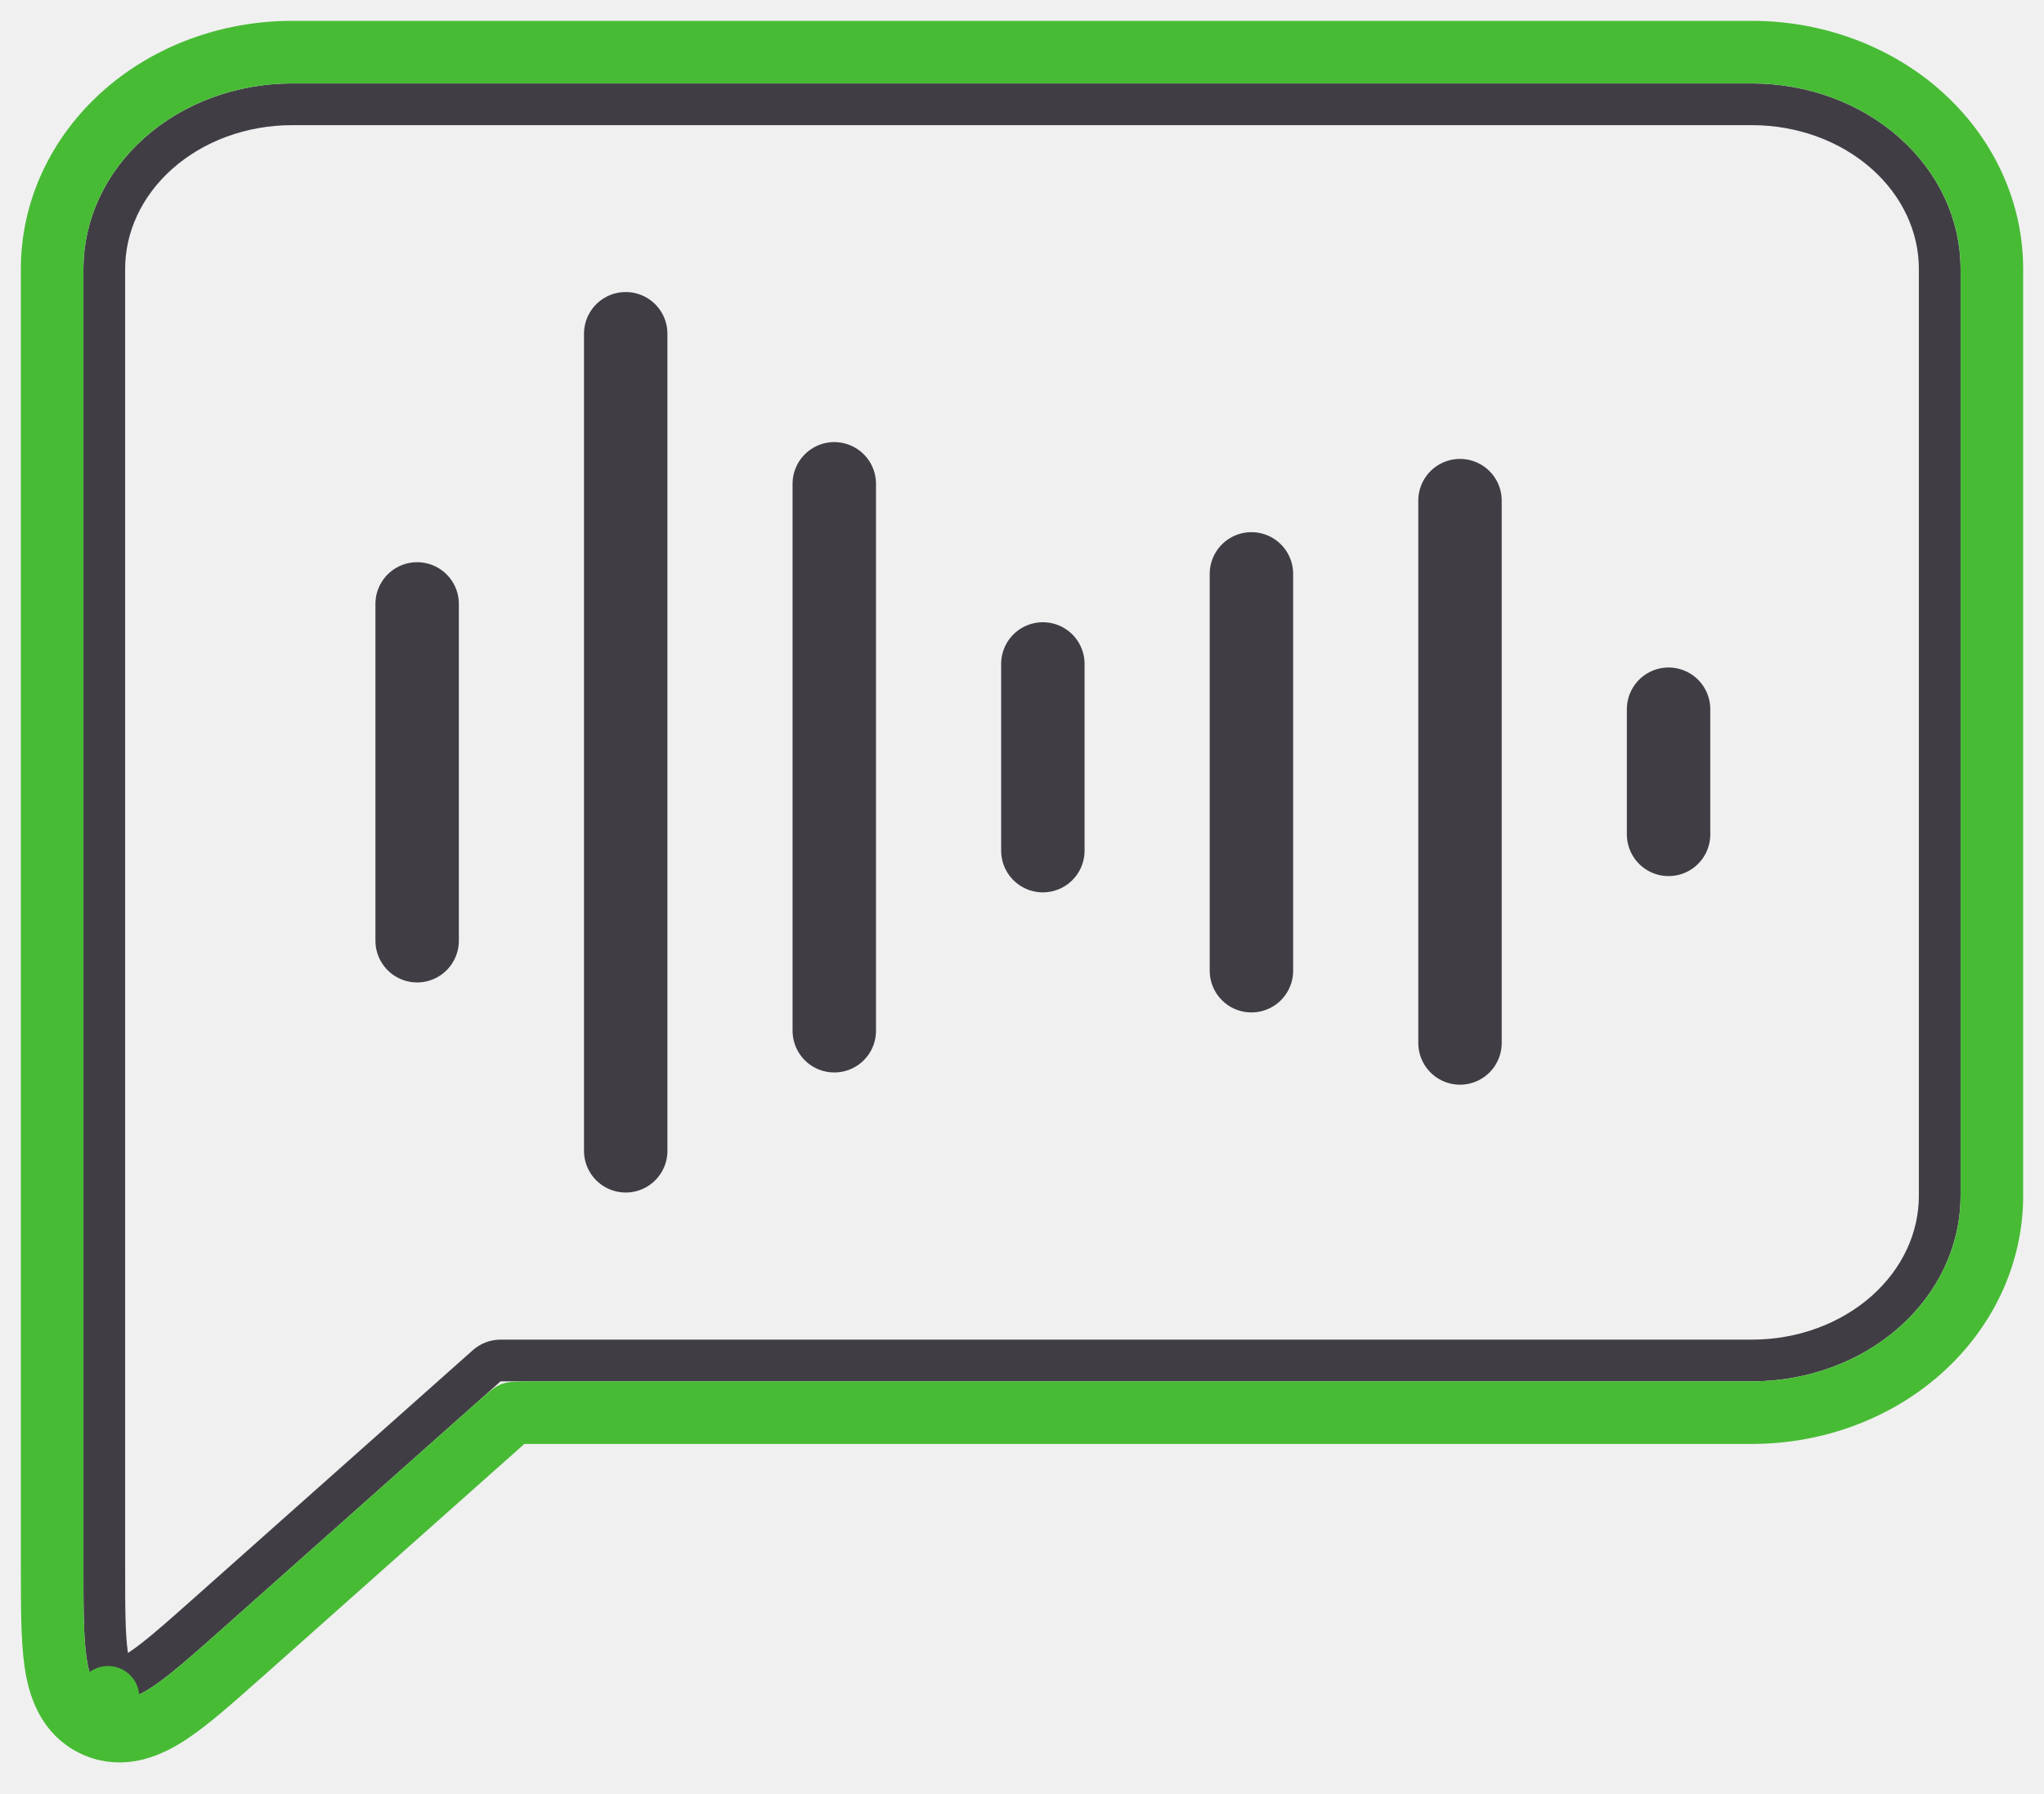
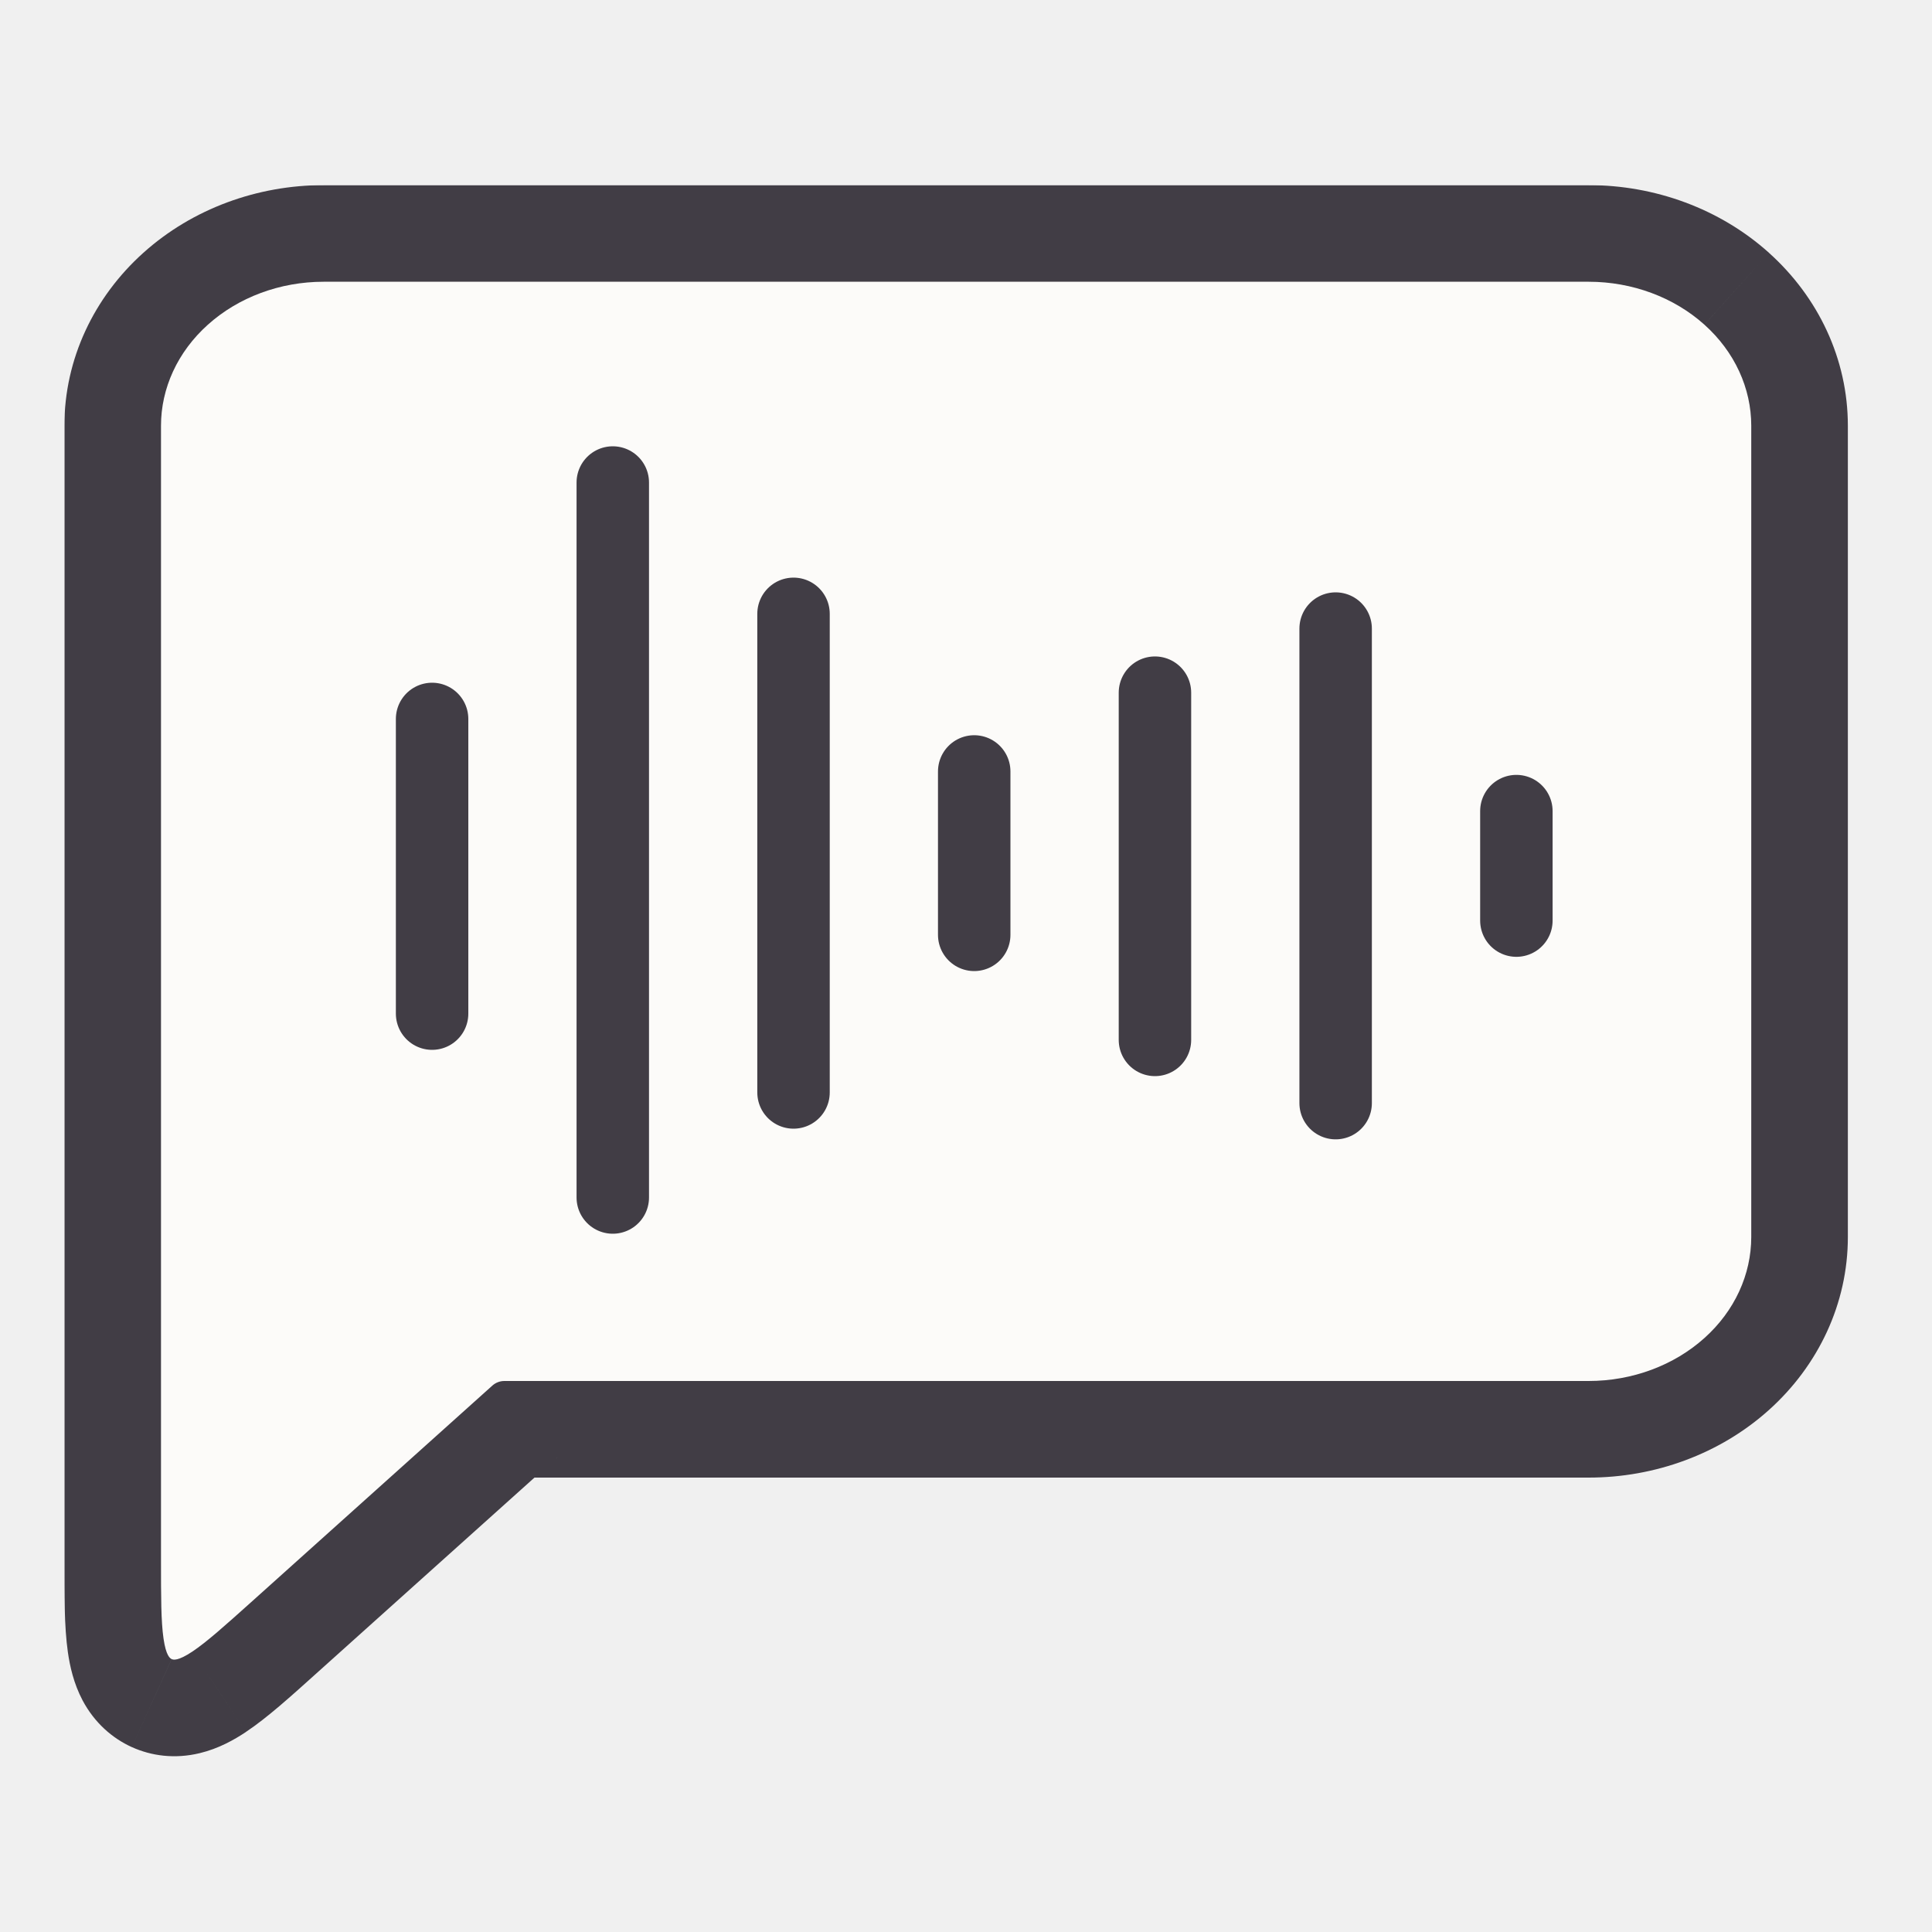
- <svg xmlns="http://www.w3.org/2000/svg" width="49" height="43" viewBox="0 0 49 43" fill="none">
-   <line x1="15" y1="8" x2="15" y2="27.585" stroke="#413D45" stroke-width="2" stroke-linecap="round" />
-   <line x1="10" y1="14.476" x2="10" y2="22.549" stroke="#413D45" stroke-width="2" stroke-linecap="round" />
-   <line x1="30" y1="13.756" x2="30" y2="23.268" stroke="#413D45" stroke-width="2" stroke-linecap="round" />
-   <line x1="20" y1="11.597" x2="20" y2="24.707" stroke="#413D45" stroke-width="2" stroke-linecap="round" />
-   <line x1="35" y1="12" x2="35" y2="25" stroke="#413D45" stroke-width="2" stroke-linecap="round" />
-   <line x1="25" y1="15.915" x2="25" y2="20.39" stroke="#413D45" stroke-width="2" stroke-linecap="round" />
-   <line x1="40" y1="17" x2="40" y2="20" stroke="#413D45" stroke-width="2" stroke-linecap="round" />
-   <path d="M12 32.611C11.877 32.611 11.759 32.656 11.668 32.737L4.997 38.667C4.268 39.315 3.763 39.762 3.368 40.023C2.964 40.29 2.84 40.249 2.795 40.229C2.75 40.209 2.638 40.143 2.569 39.664C2.501 39.196 2.5 38.521 2.5 37.546L2.5 6.444C2.5 5.419 2.958 4.421 3.797 3.675C4.637 2.928 5.789 2.5 7 2.5L42 2.5C43.211 2.5 44.363 2.928 45.203 3.675C46.042 4.421 46.5 5.419 46.5 6.444V28.667C46.5 29.692 46.042 30.69 45.203 31.436C44.363 32.183 43.211 32.611 42 32.611H12Z" stroke="#413D45" stroke-linecap="round" stroke-linejoin="round" />
-   <path d="M2.283 41.37L2.59 40.685L2.283 41.37C2.954 41.671 3.584 41.378 4.057 41.066C4.534 40.751 5.104 40.244 5.781 39.642L5.827 39.602L11.93 34.177C12.078 34.045 12.161 33.972 12.227 33.922C12.256 33.899 12.273 33.888 12.282 33.882C12.287 33.88 12.289 33.878 12.29 33.878L12.291 33.877L12.293 33.877C12.294 33.877 12.296 33.876 12.301 33.875C12.312 33.873 12.332 33.87 12.369 33.867C12.452 33.861 12.562 33.861 12.76 33.861H42C43.498 33.861 44.95 33.333 46.034 32.37C47.12 31.404 47.75 30.075 47.75 28.667V6.444C47.75 5.036 47.12 3.707 46.034 2.741C44.95 1.778 43.498 1.25 42 1.25L7 1.25C5.502 1.25 4.049 1.778 2.966 2.741C1.88 3.707 1.25 5.036 1.25 6.444L1.25 37.546L1.25 37.608C1.25 38.513 1.25 39.276 1.331 39.842C1.412 40.403 1.612 41.068 2.283 41.37Z" stroke="#48BB35" stroke-width="1.5" stroke-linecap="round" stroke-linejoin="round" />
+ <svg xmlns="http://www.w3.org/2000/svg" width="40" height="40" viewBox="0 0 40 40" fill="none">
+   <mask id="path-1-outside-1" maskUnits="userSpaceOnUse" x="1.333" y="3.833" width="37" height="33" fill="black">
+     <rect fill="white" x="1.333" y="3.833" width="37" height="33" />
+     <path d="M10.442 28.592C10.351 28.592 10.262 28.626 10.194 28.687L5.202 33.169C4.656 33.659 4.278 33.997 3.983 34.194C3.681 34.395 3.588 34.365 3.554 34.35C3.521 34.334 3.437 34.285 3.385 33.922C3.334 33.569 3.333 33.059 3.333 32.322V8.815C3.333 8.039 3.676 7.285 4.304 6.722C4.933 6.157 5.794 5.833 6.701 5.833H32.891C33.797 5.833 34.659 6.157 35.288 6.722C35.916 7.285 36.258 8.039 36.258 8.815V25.61C36.258 26.386 35.916 27.14 35.288 27.703C34.659 28.268 33.797 28.592 32.891 28.592H10.442Z" />
+   </mask>
+   <path d="M10.442 28.592C10.351 28.592 10.262 28.626 10.194 28.687L5.202 33.169C4.656 33.659 4.278 33.997 3.983 34.194C3.681 34.395 3.588 34.365 3.554 34.35C3.521 34.334 3.437 34.285 3.385 33.922C3.334 33.569 3.333 33.059 3.333 32.322V8.815C3.333 8.039 3.676 7.285 4.304 6.722C4.933 6.157 5.794 5.833 6.701 5.833H32.891C33.797 5.833 34.659 6.157 35.288 6.722C35.916 7.285 36.258 8.039 36.258 8.815V25.61C36.258 26.386 35.916 27.14 35.288 27.703C34.659 28.268 33.797 28.592 32.891 28.592H10.442Z" fill="#FCFBF9" />
+   <path d="M10.194 28.687L8.858 27.199L8.857 27.199L10.194 28.687ZM5.202 33.169L6.538 34.657L6.538 34.657L5.202 33.169ZM3.983 34.194L5.093 35.858L5.093 35.857L3.983 34.194ZM3.554 34.35L2.727 36.171L2.728 36.171L3.554 34.35ZM3.385 33.922L5.365 33.64L5.365 33.64L3.385 33.922ZM4.304 6.722L2.968 5.234L2.968 5.234L4.304 6.722ZM35.288 6.722L36.624 5.234L36.624 5.233L35.288 6.722ZM35.288 27.703L36.624 29.192L36.624 29.192L35.288 27.703ZM10.442 26.592C9.854 26.592 9.291 26.81 8.858 27.199L11.53 30.176C11.233 30.442 10.847 30.592 10.442 30.592V26.592ZM8.857 27.199L3.865 31.681L6.538 34.657L11.53 30.175L8.857 27.199ZM3.865 31.681C3.269 32.217 3.019 32.433 2.873 32.53L5.093 35.857C5.538 35.561 6.044 35.101 6.538 34.657L3.865 31.681ZM2.874 32.53C2.812 32.571 2.939 32.471 3.2 32.408C3.347 32.373 3.552 32.346 3.795 32.37C4.06 32.397 4.264 32.475 4.381 32.529L2.728 36.171C3.133 36.355 3.62 36.422 4.136 36.297C4.527 36.203 4.851 36.019 5.093 35.858L2.874 32.53ZM4.381 32.529C4.498 32.582 4.689 32.683 4.882 32.862C5.06 33.027 5.173 33.197 5.242 33.327C5.366 33.559 5.376 33.715 5.365 33.64L1.405 34.205C1.446 34.492 1.524 34.853 1.71 35.205C1.957 35.668 2.323 35.987 2.727 36.171L4.381 32.529ZM5.365 33.64C5.339 33.462 5.333 33.127 5.333 32.322H1.333C1.333 32.99 1.329 33.675 1.405 34.205L5.365 33.64ZM5.333 32.322V8.815H1.333V32.322H5.333ZM5.333 8.815C5.333 8.643 5.407 8.419 5.64 8.21L2.968 5.234C1.945 6.152 1.333 7.435 1.333 8.815H5.333ZM5.64 8.21C5.881 7.993 6.26 7.833 6.701 7.833V3.833C5.329 3.833 3.984 4.321 2.968 5.234L5.64 8.21ZM6.701 7.833H32.891V3.833H6.701V7.833ZM32.891 7.833C33.332 7.833 33.711 7.993 33.952 8.21L36.624 5.233C35.608 4.321 34.263 3.833 32.891 3.833V7.833ZM33.952 8.21C34.185 8.419 34.258 8.643 34.258 8.815H38.258C38.258 7.435 37.647 6.152 36.624 5.234L33.952 8.21ZM34.258 8.815V25.61H38.258V8.815H34.258ZM34.258 25.61C34.258 25.782 34.185 26.006 33.952 26.215L36.624 29.192C37.647 28.273 38.258 26.99 38.258 25.61H34.258ZM33.952 26.215C33.711 26.432 33.332 26.592 32.891 26.592V30.592C34.263 30.592 35.608 30.104 36.624 29.192L33.952 26.215ZM32.891 26.592H10.442V30.592H32.891V26.592Z" fill="#413D45" mask="url(#path-1-outside-1)" />
+   <path d="M12.687 9.99V24.793M8.946 14.885V20.986M23.912 14.341V21.53M16.429 12.709V22.618M27.653 13.014V22.839M20.17 15.972V19.355M31.395 16.793V19.06" stroke="#413D45" stroke-width="1.5" stroke-linecap="round" />
</svg>
